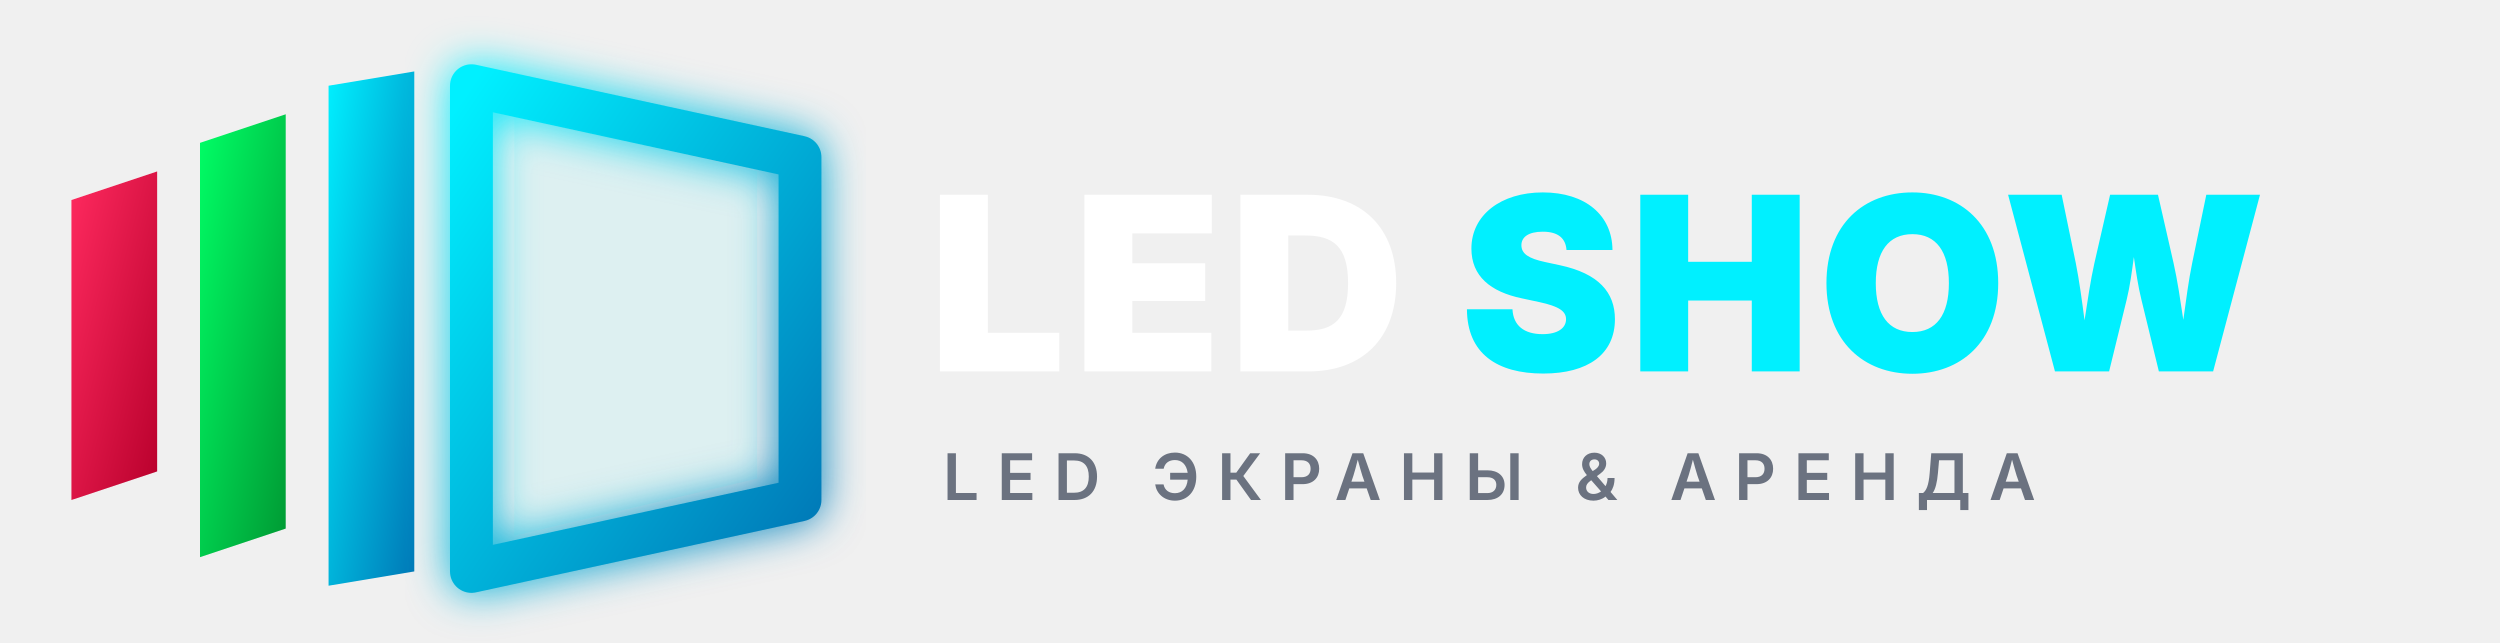
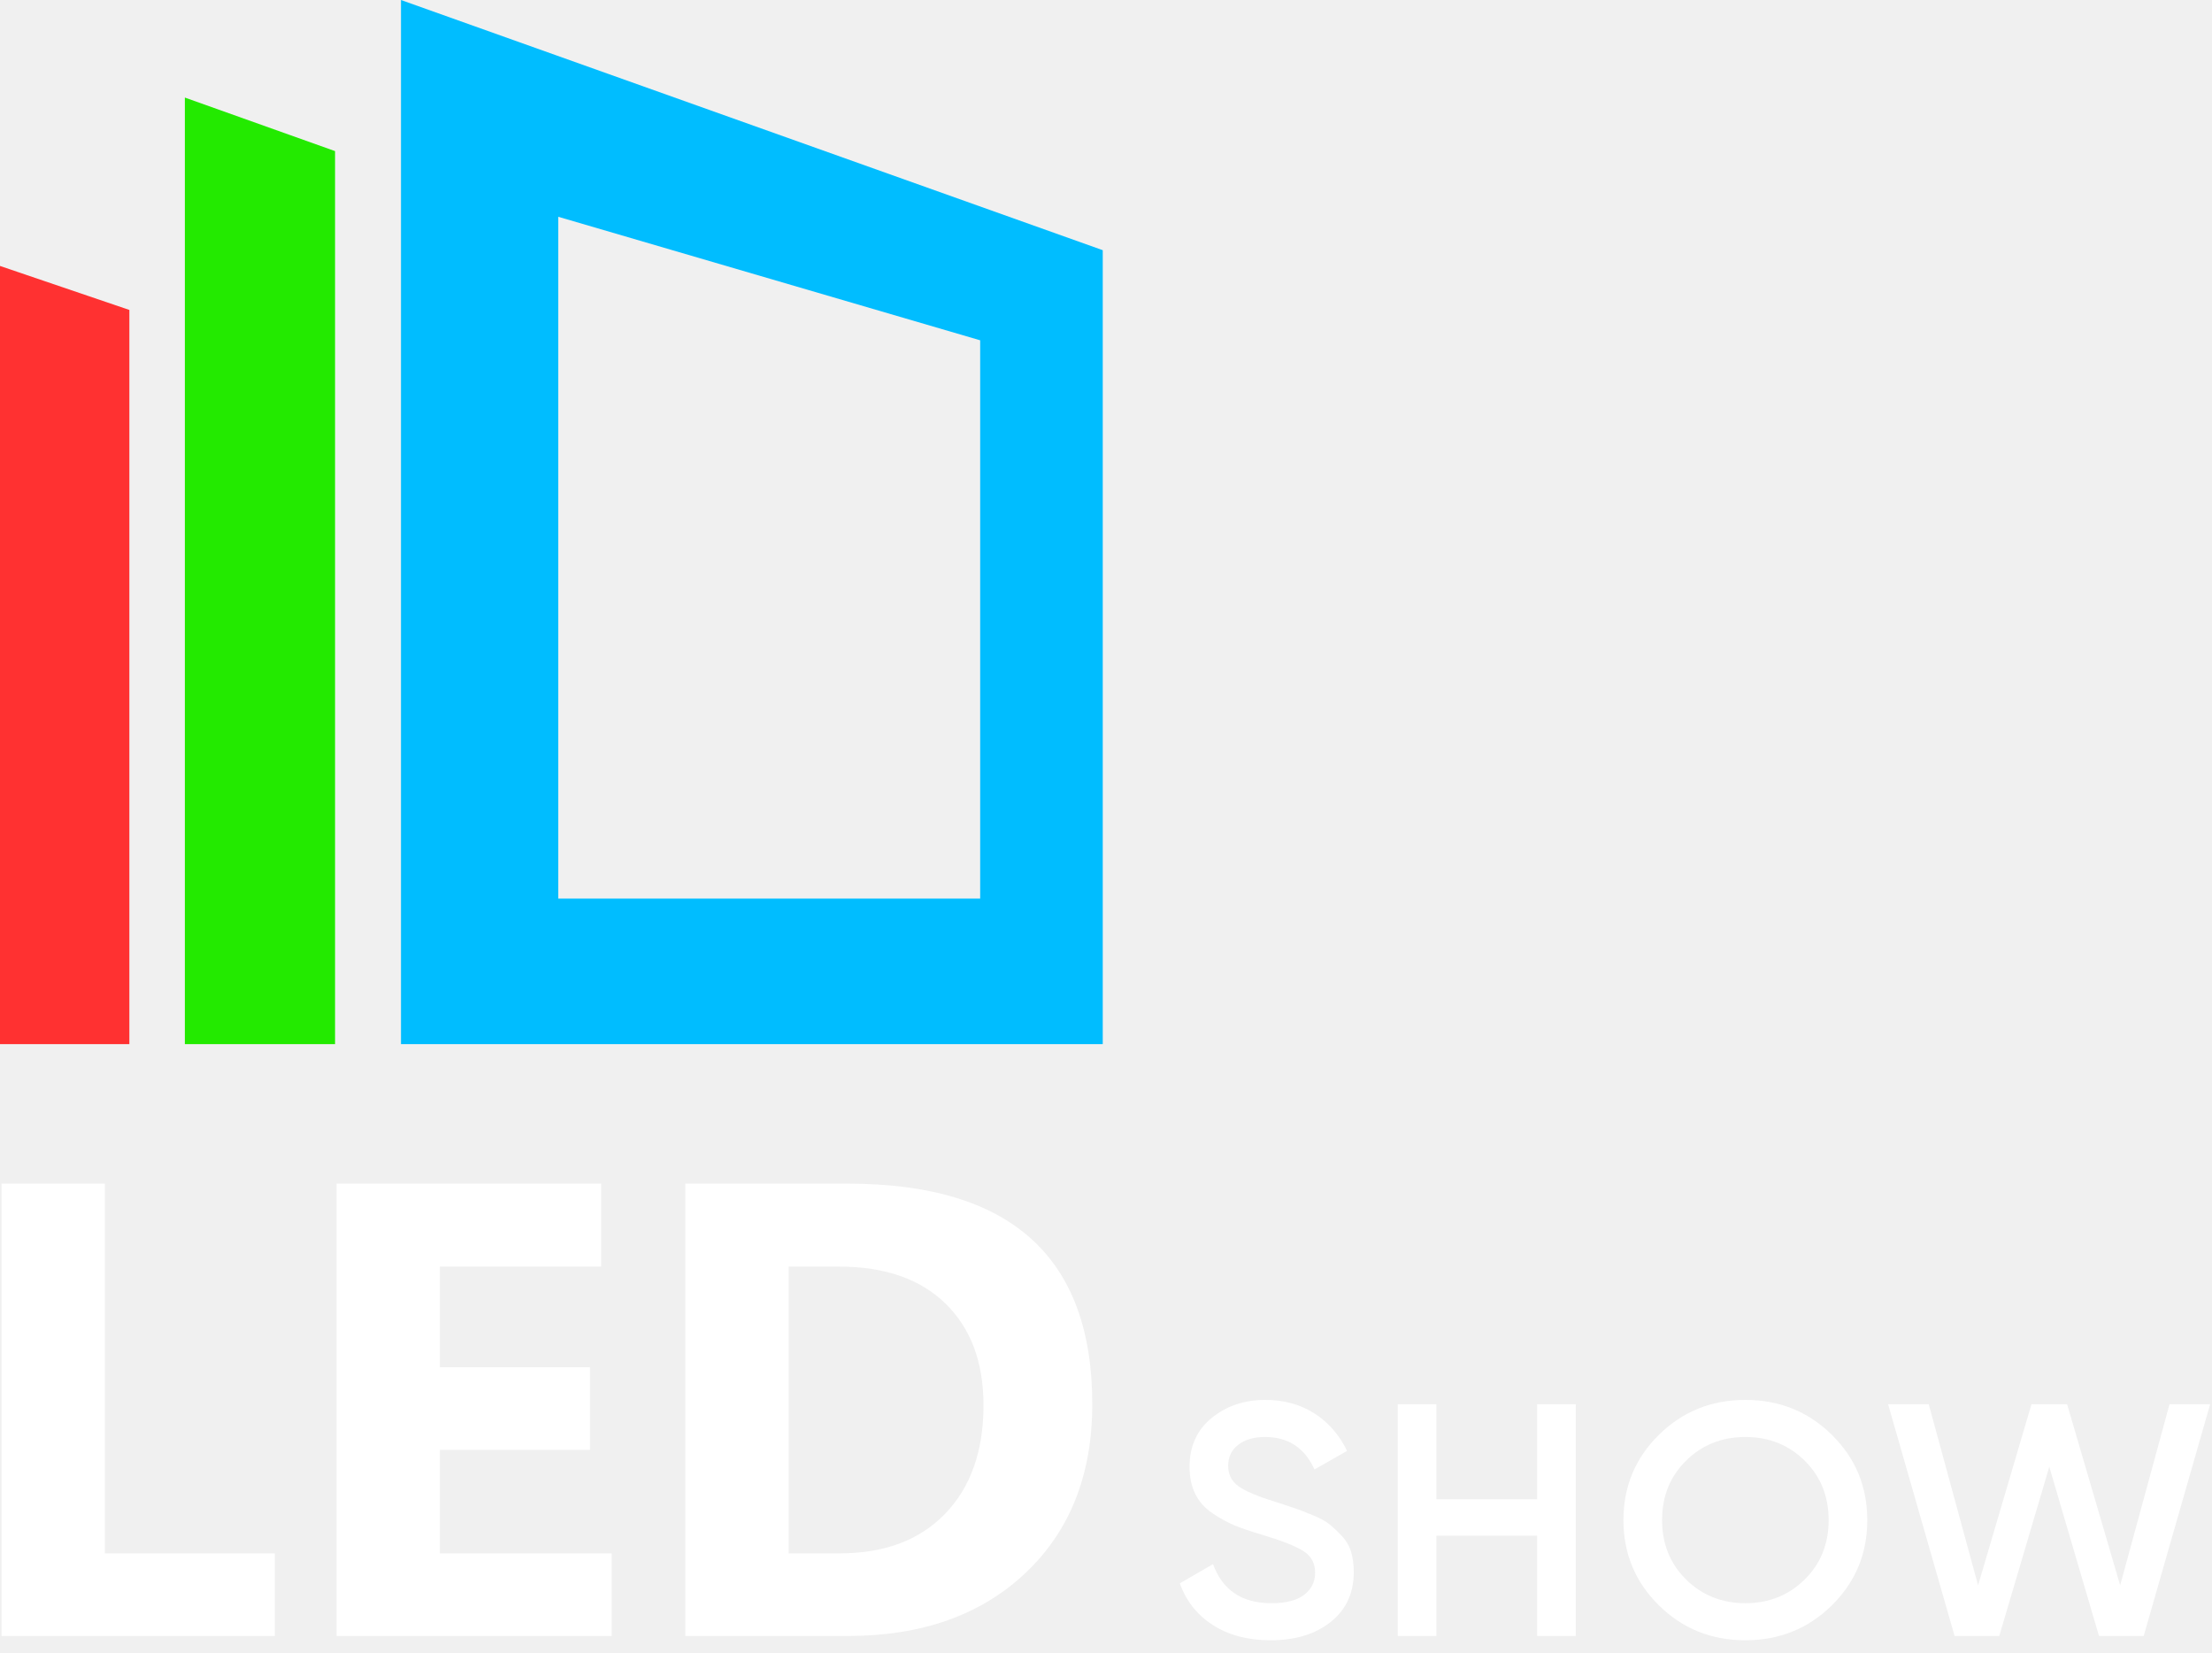
- <svg xmlns="http://www.w3.org/2000/svg" viewBox="0 0 350 90" width="100%" height="100%">
-   <defs>
-     <linearGradient id="red-grad" x1="0%" y1="0%" x2="100%" y2="100%">
-       <stop offset="0%" stop-color="#ff2a5f" />
-       <stop offset="100%" stop-color="#b8002c" />
-     </linearGradient>
-     <linearGradient id="green-grad" x1="0%" y1="0%" x2="100%" y2="100%">
-       <stop offset="0%" stop-color="#00ff66" />
-       <stop offset="100%" stop-color="#009933" />
-     </linearGradient>
-     <linearGradient id="cyan-grad" x1="0%" y1="0%" x2="100%" y2="100%">
-       <stop offset="0%" stop-color="#00f0ff" />
-       <stop offset="100%" stop-color="#0077b6" />
-     </linearGradient>
-     <filter id="neon-glow" x="-20%" y="-20%" width="140%" height="140%">
-       <feGaussianBlur stdDeviation="3" result="blur" />
-       <feMerge>
-         <feMergeNode in="blur" />
-         <feMergeNode in="SourceGraphic" />
-       </feMerge>
-     </filter>
-   </defs>
-   <g transform="translate(10, 10)">
-     <path d="M 0,18 L 12,14 L 12,56 L 0,60 Z" fill="url(#red-grad)" />
-     <path d="M 18,10 L 30,6 L 30,64 L 18,68 Z" fill="url(#green-grad)" />
-     <path d="M 36,2 L 48,0 L 48,70 L 36,72 Z" fill="url(#cyan-grad)" />
-     <path d="M 56,2 L 102,12 L 102,60 L 56,70 Z" fill="none" stroke="url(#cyan-grad)" stroke-width="6" stroke-linejoin="round" filter="url(#neon-glow)" />
-     <path d="M 62,6 L 96,14 L 96,57 L 62,65 Z" fill="rgba(0, 240, 255, 0.08)" />
-   </g>
-   <g transform="translate(130, 20)">
-     <text x="0" y="32" font-family="'Outfit', 'Inter', 'Segoe UI', sans-serif" font-size="34" font-weight="900" fill="#ffffff" letter-spacing="1">
-       LED <tspan fill="#00f0ff">SHOW</tspan>
-     </text>
-     <text x="2" y="50" font-family="'Inter', 'Segoe UI', sans-serif" font-size="9" font-weight="600" fill="#6b7280" letter-spacing="2.5">
-       LED ЭКРАНЫ &amp; АРЕНДА
-     </text>
-   </g>
+ <svg xmlns="http://www.w3.org/2000/svg" width="79" height="59" viewBox="0 0 79 59" fill="none">
+   <path d="M9.814 58.421H0.055V42.268H3.746V55.47H9.814V58.421Z" fill="white" />
+   <path d="M21.847 58.421H12.02V42.268H21.47V45.231H15.71V48.824H21.07V51.775H15.71V55.47H21.847V58.421Z" fill="white" />
+   <path d="M28.166 45.231V55.47H29.994C31.594 55.47 32.849 54.997 33.759 54.051C34.67 53.104 35.125 51.816 35.125 50.187C35.125 48.647 34.674 47.437 33.771 46.554C32.868 45.672 31.601 45.231 29.971 45.231H28.166ZM24.475 58.421V42.268H30.28C36.1 42.268 39.01 44.893 39.01 50.142C39.01 52.657 38.216 54.666 36.628 56.168C35.039 57.67 32.923 58.421 30.28 58.421H24.475Z" fill="white" />
+   <path d="M45.374 58.574C44.566 58.574 43.881 58.393 43.317 58.03C42.753 57.668 42.36 57.171 42.136 56.541L43.323 55.855C43.659 56.785 44.355 57.25 45.41 57.25C45.93 57.25 46.32 57.149 46.58 56.948C46.839 56.747 46.969 56.486 46.969 56.162C46.969 55.824 46.829 55.565 46.55 55.388C46.27 55.211 45.774 55.015 45.062 54.802C44.663 54.684 44.339 54.574 44.091 54.472C43.843 54.369 43.581 54.225 43.305 54.04C43.029 53.855 42.823 53.624 42.688 53.348C42.551 53.073 42.484 52.749 42.484 52.379C42.484 51.646 42.748 51.065 43.275 50.635C43.803 50.205 44.439 49.991 45.183 49.991C45.854 49.991 46.442 50.152 46.946 50.475C47.449 50.799 47.837 51.244 48.109 51.812L46.946 52.474C46.594 51.701 46.006 51.315 45.183 51.315C44.782 51.315 44.463 51.408 44.223 51.593C43.983 51.778 43.863 52.028 43.863 52.343C43.863 52.651 43.985 52.893 44.229 53.071C44.472 53.248 44.914 53.435 45.554 53.632C45.874 53.735 46.108 53.812 46.256 53.863C46.404 53.914 46.611 53.995 46.879 54.105C47.147 54.215 47.349 54.326 47.486 54.436C47.621 54.547 47.767 54.684 47.923 54.85C48.079 55.015 48.189 55.205 48.253 55.417C48.317 55.63 48.349 55.871 48.349 56.139C48.349 56.888 48.075 57.48 47.527 57.918C46.979 58.356 46.262 58.574 45.374 58.574Z" fill="white" />
+   <path d="M54.898 50.145H56.277V58.421H54.898V54.839H51.299V58.421H49.92V50.145H51.299V53.538H54.898V50.145Z" fill="white" />
+   <path d="M60.218 56.405C60.789 56.968 61.495 57.25 62.334 57.25C63.174 57.25 63.88 56.968 64.452 56.405C65.023 55.841 65.309 55.134 65.309 54.283C65.309 53.431 65.023 52.724 64.452 52.16C63.88 51.597 63.174 51.315 62.334 51.315C61.495 51.315 60.789 51.597 60.218 52.16C59.646 52.724 59.36 53.431 59.36 54.283C59.36 55.134 59.646 55.841 60.218 56.405ZM65.423 57.327C64.579 58.159 63.55 58.574 62.334 58.574C61.119 58.574 60.09 58.159 59.246 57.327C58.402 56.495 57.98 55.481 57.98 54.283C57.98 53.085 58.402 52.07 59.246 51.238C60.09 50.407 61.119 49.991 62.334 49.991C63.55 49.991 64.579 50.407 65.423 51.238C66.267 52.07 66.689 53.085 66.689 54.283C66.689 55.481 66.267 56.495 65.423 57.327Z" fill="white" />
+   <path d="M69.807 58.421L67.432 50.145H68.883L70.646 56.612L72.553 50.145H73.825L75.72 56.612L77.483 50.145H78.934L76.56 58.421H74.964L73.189 52.379L71.402 58.421H69.807Z" fill="white" />
+   <path d="M35.006 32.089H19.937V7.741L35.006 12.152V32.089ZM14.321 0V37.285H39.384V8.934L14.321 0Z" fill="#00BDFF" />
+   <path d="M11.966 5.396L6.602 3.484V37.285H11.966V5.396Z" fill="#23EA00" />
+   <path d="M4.62 11.068L0 9.497V37.285H4.62V11.068Z" fill="#FF3131" />
</svg>
